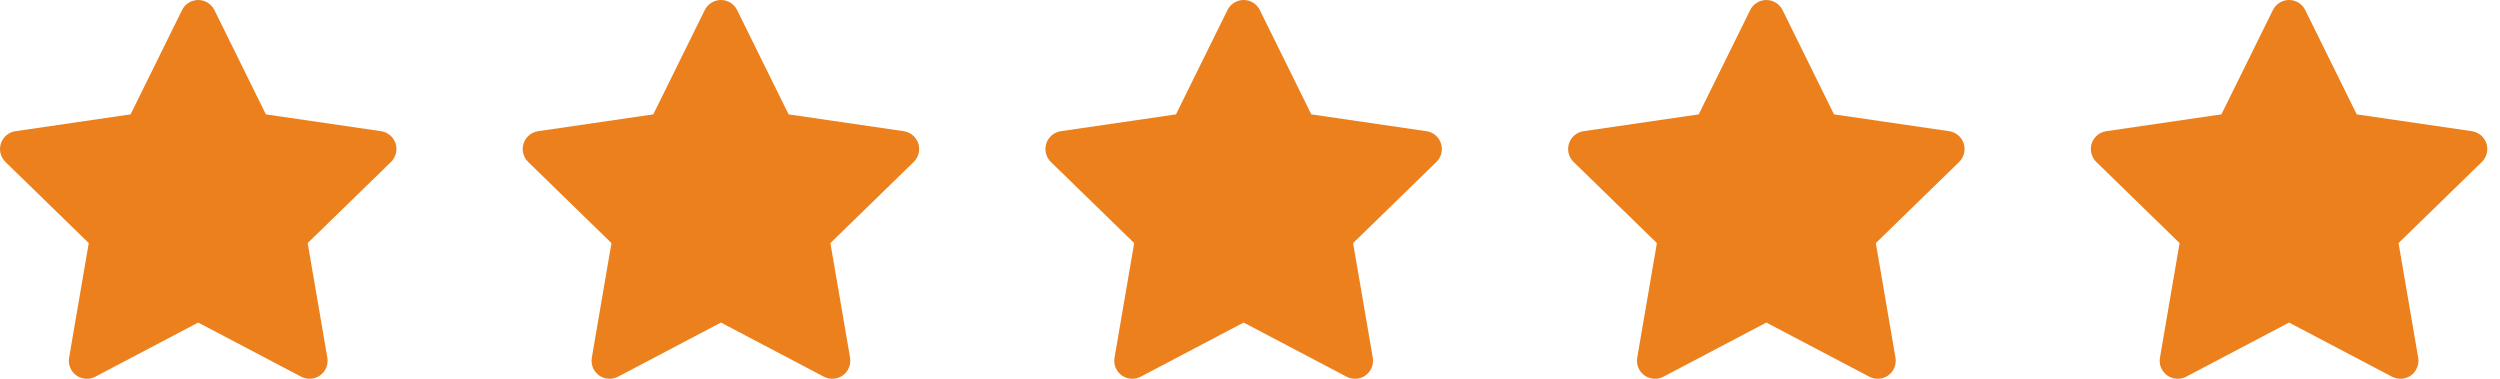
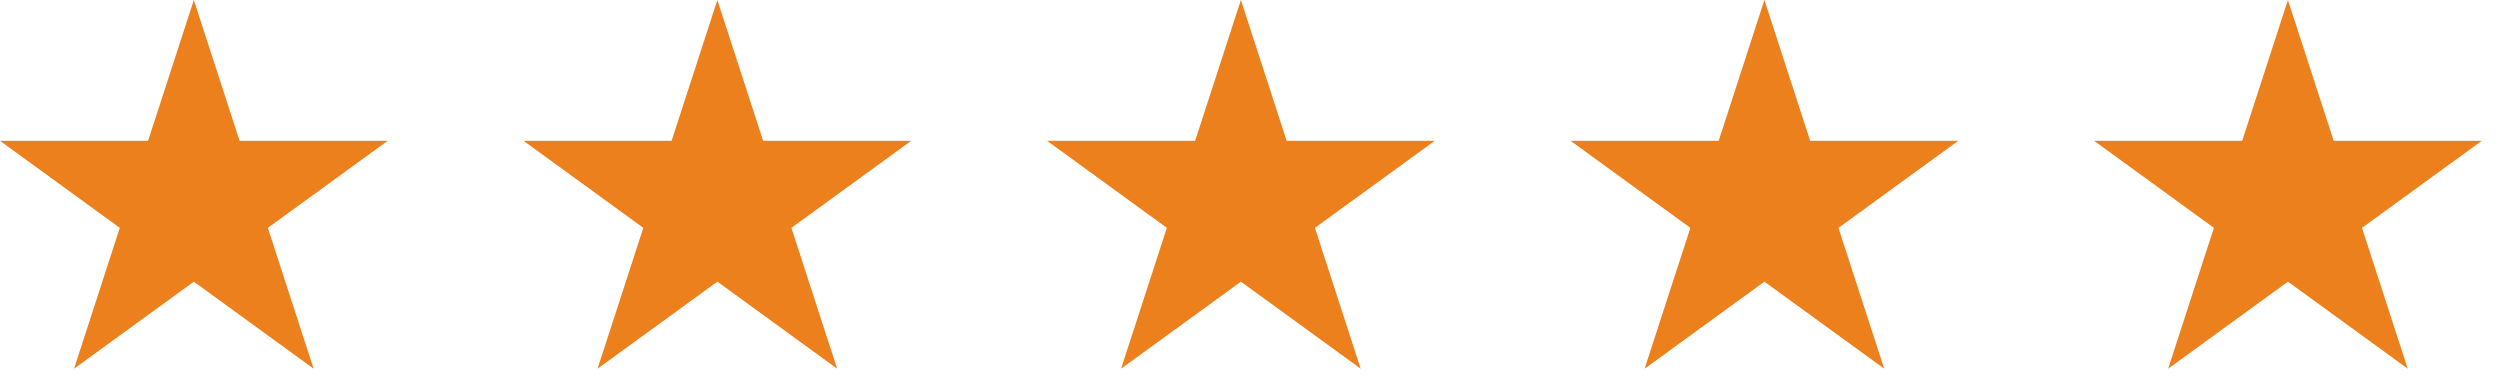
- <svg xmlns="http://www.w3.org/2000/svg" width="99" height="15" viewBox="0 0 99 15" fill="none">
-   <path d="M8.49 0.398C8.369 0.154 8.121 0 7.85 0C7.578 0 7.33 0.154 7.21 0.398L5.171 4.529L0.61 5.195C0.342 5.235 0.119 5.423 0.035 5.681C-0.049 5.94 0.021 6.223 0.216 6.413L3.515 9.626L2.736 14.166C2.69 14.434 2.8 14.704 3.02 14.864C3.24 15.023 3.531 15.044 3.772 14.918L7.85 12.773L11.928 14.918C12.168 15.044 12.459 15.023 12.679 14.864C12.899 14.704 13.009 14.434 12.963 14.166L12.184 9.626L15.484 6.413C15.678 6.223 15.748 5.94 15.665 5.681C15.581 5.423 15.358 5.235 15.089 5.195L10.529 4.529L8.49 0.398Z" fill="#EC801C" />
-   <path d="M29.189 0.398C29.069 0.154 28.821 0 28.549 0C28.277 0 28.029 0.154 27.909 0.398L25.87 4.529L21.31 5.195C21.041 5.235 20.818 5.423 20.734 5.681C20.65 5.94 20.721 6.223 20.915 6.413L24.214 9.626L23.436 14.166C23.39 14.434 23.5 14.704 23.72 14.864C23.939 15.023 24.231 15.044 24.471 14.918L28.549 12.773L32.627 14.918C32.867 15.044 33.159 15.023 33.379 14.864C33.598 14.704 33.708 14.434 33.663 14.166L32.884 9.626L36.183 6.413C36.378 6.223 36.448 5.94 36.364 5.681C36.28 5.423 36.057 5.235 35.788 5.195L31.228 4.529L29.189 0.398Z" fill="#EC801C" />
-   <path d="M49.248 0C49.52 0 49.768 0.154 49.888 0.398L51.928 4.529L56.488 5.195C56.756 5.235 56.98 5.423 57.063 5.681C57.147 5.94 57.077 6.223 56.882 6.413L53.583 9.626L54.362 14.166C54.408 14.434 54.298 14.704 54.078 14.864C53.858 15.023 53.567 15.044 53.326 14.918L49.248 12.773L45.17 14.918C44.93 15.044 44.639 15.023 44.419 14.864C44.199 14.704 44.089 14.434 44.135 14.166L44.914 9.626L41.614 6.413C41.42 6.223 41.35 5.94 41.434 5.681C41.517 5.423 41.74 5.235 42.009 5.195L46.569 4.529L48.608 0.398C48.729 0.154 48.977 0 49.248 0Z" fill="#EC801C" />
-   <path d="M70.588 0.398C70.468 0.154 70.219 0 69.948 0C69.676 0 69.428 0.154 69.308 0.398L67.269 4.529L62.709 5.195C62.44 5.235 62.217 5.423 62.133 5.681C62.049 5.94 62.119 6.223 62.314 6.413L65.613 9.626L64.834 14.166C64.788 14.434 64.898 14.704 65.118 14.864C65.338 15.023 65.629 15.044 65.87 14.918L69.948 12.773L74.026 14.918C74.266 15.044 74.558 15.023 74.777 14.864C74.997 14.704 75.107 14.434 75.061 14.166L74.283 9.626L77.582 6.413C77.776 6.223 77.846 5.94 77.763 5.681C77.679 5.423 77.456 5.235 77.187 5.195L72.627 4.529L70.588 0.398Z" fill="#EC801C" />
-   <path d="M90.647 0C90.919 0 91.167 0.154 91.287 0.398L93.326 4.529L97.886 5.195C98.155 5.235 98.378 5.423 98.462 5.681C98.546 5.94 98.476 6.223 98.281 6.413L94.982 9.626L95.761 14.166C95.806 14.434 95.696 14.704 95.477 14.864C95.257 15.023 94.966 15.044 94.725 14.918L90.647 12.773L86.569 14.918C86.329 15.044 86.037 15.023 85.818 14.864C85.598 14.704 85.488 14.434 85.534 14.166L86.312 9.626L83.013 6.413C82.819 6.223 82.749 5.94 82.832 5.681C82.916 5.423 83.139 5.235 83.408 5.195L87.968 4.529L90.007 0.398C90.127 0.154 90.376 0 90.647 0Z" fill="#EC801C" />
+ <svg xmlns="http://www.w3.org/2000/svg" width="92" height="14" viewBox="0 0 92 14" fill="none">
+   <path d="M7.133 0L8.817 5.182H14.266L9.857 8.385L11.541 13.568L7.133 10.365L2.725 13.568L4.408 8.385L0 5.182H5.449L7.133 0Z" fill="#EC801C" />
+   <path d="M26.399 0L28.083 5.182H33.532L29.123 8.385L30.807 13.568L26.399 10.365L21.99 13.568L23.674 8.385L19.266 5.182H24.715L26.399 0Z" fill="#EC801C" />
+   <path d="M47.349 5.182L45.665 0L43.981 5.182H38.532L42.94 8.385L41.256 13.568L45.665 10.365L50.073 13.568L48.389 8.385L52.798 5.182H47.349Z" fill="#EC801C" />
+   <path d="M64.93 0L66.614 5.182H72.063L67.655 8.385L69.339 13.568L64.93 10.365L60.522 13.568L62.206 8.385L57.797 5.182H63.247L64.93 0Z" fill="#EC801C" />
+   <path d="M85.88 5.182L84.196 0L82.512 5.182H77.063L81.472 8.385L79.788 13.568L84.196 10.365L88.605 13.568L86.921 8.385L91.329 5.182H85.88Z" fill="#EC801C" />
</svg>
